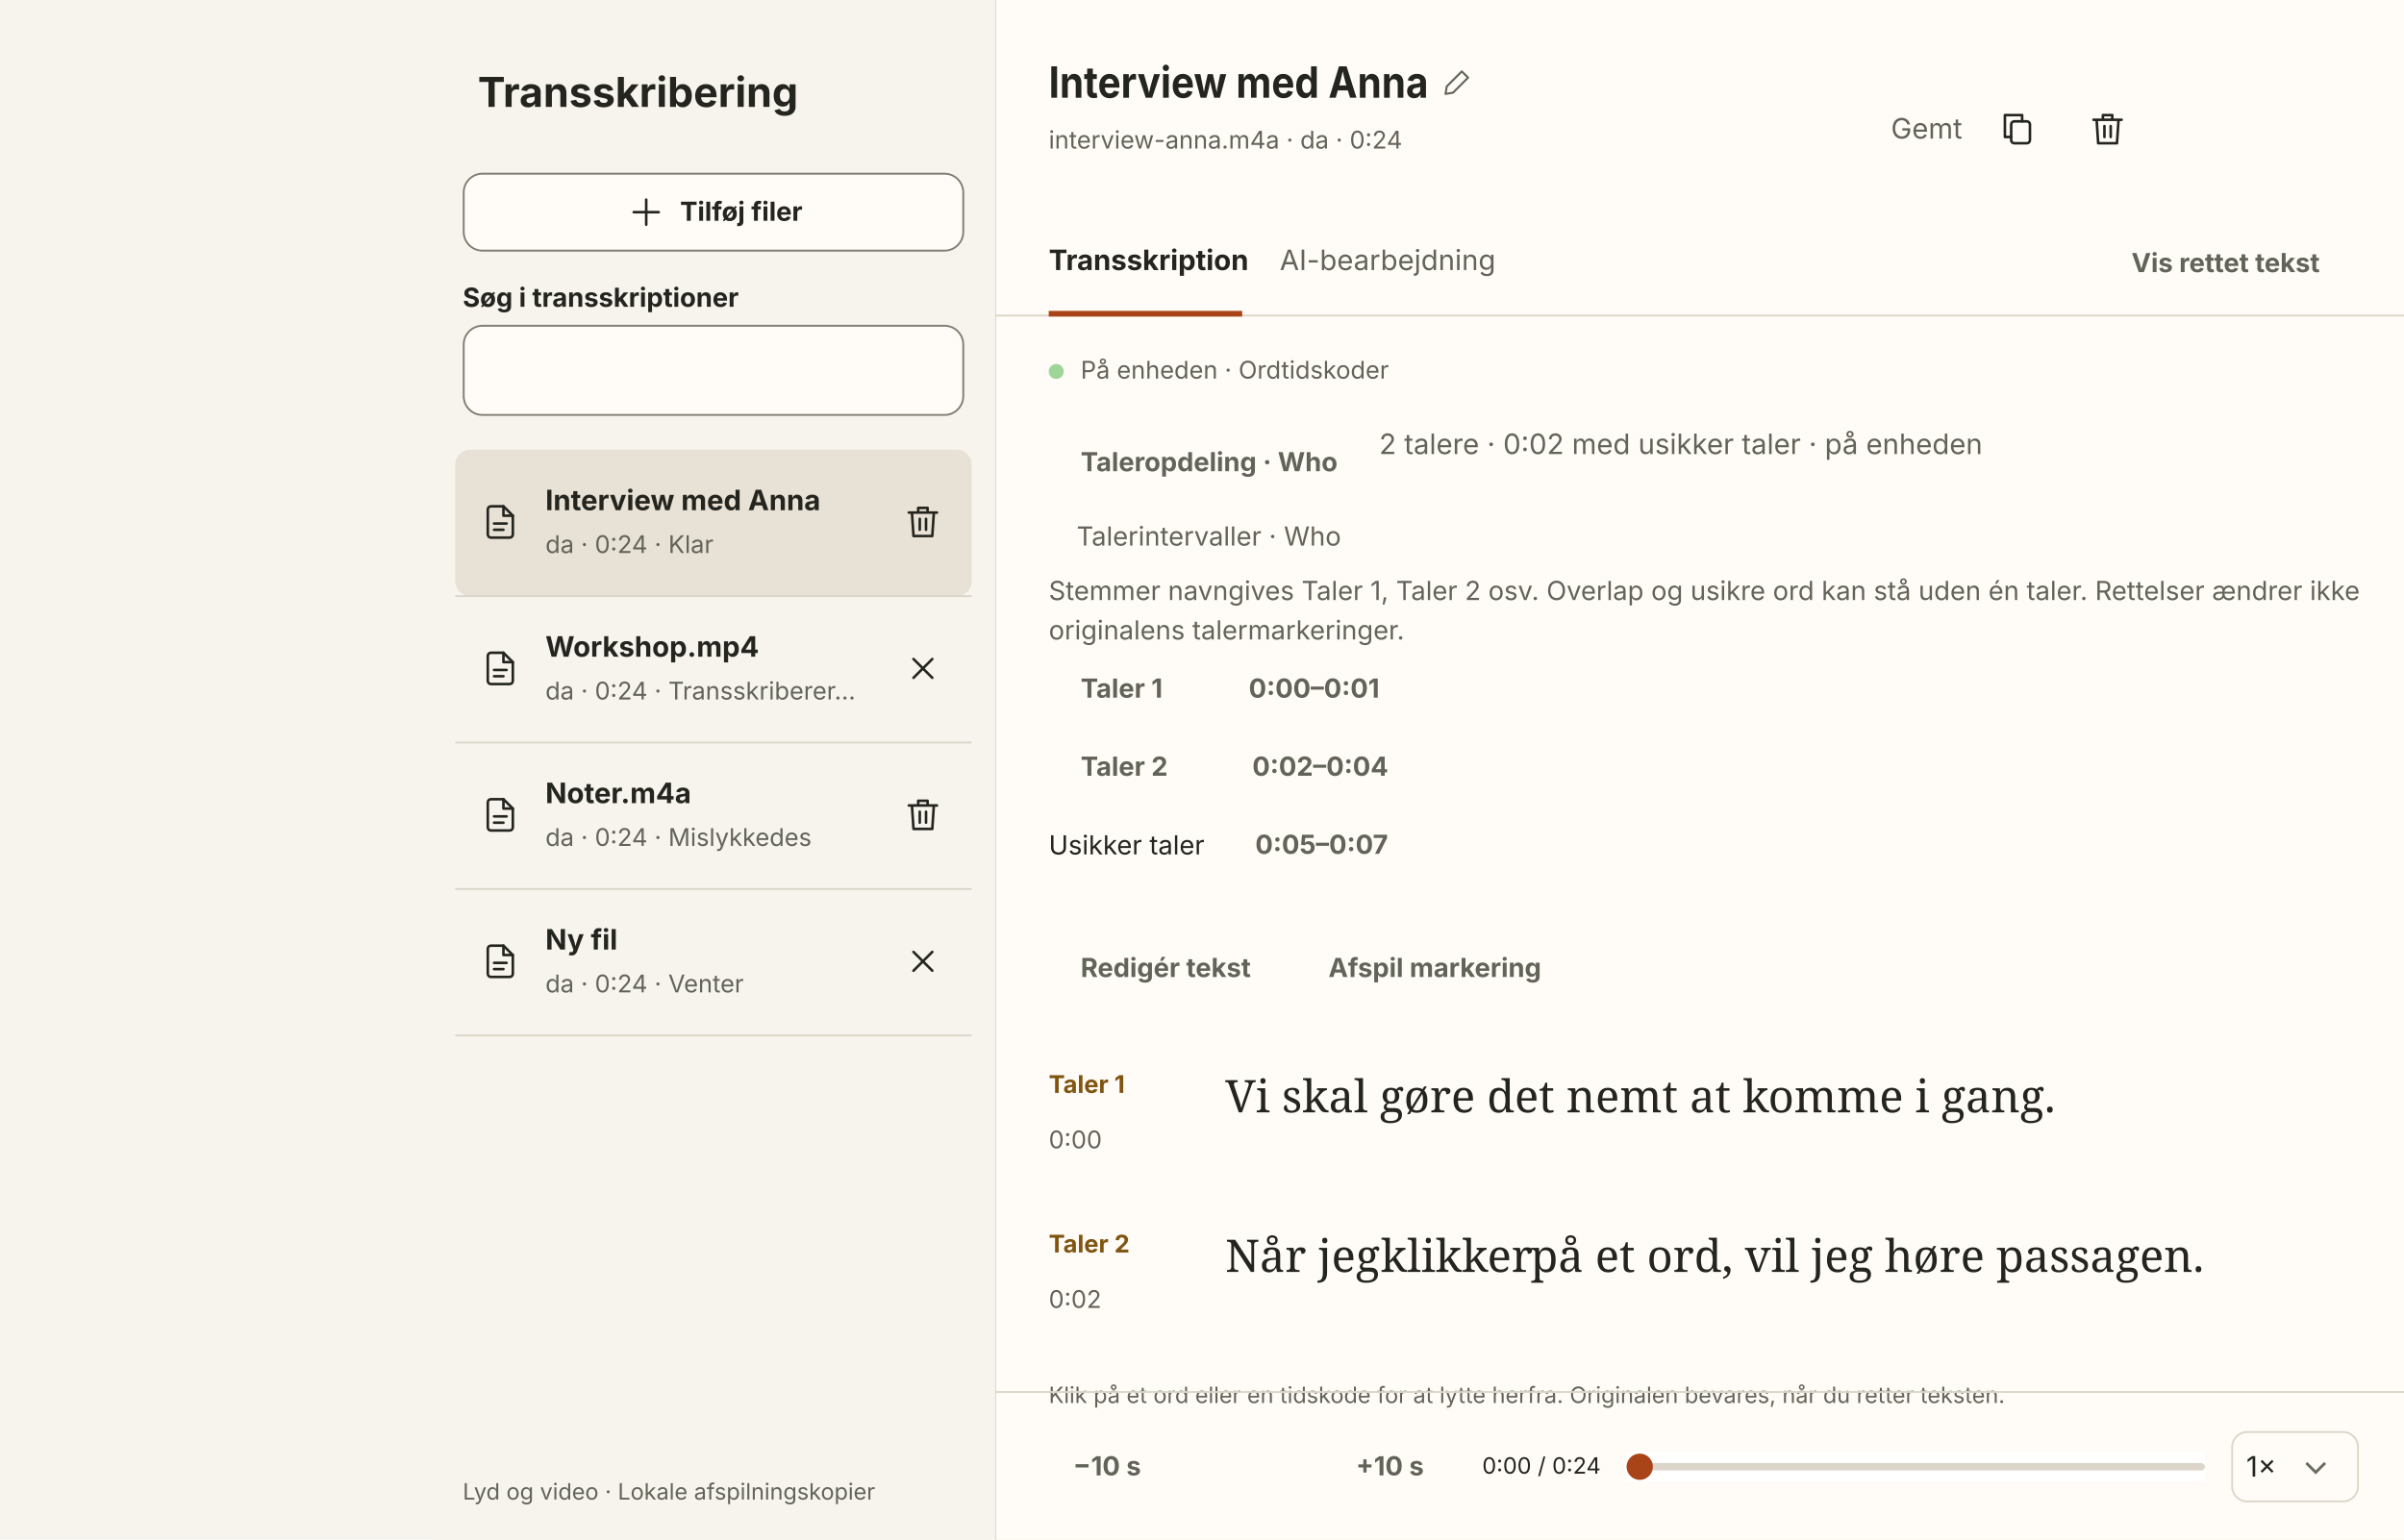
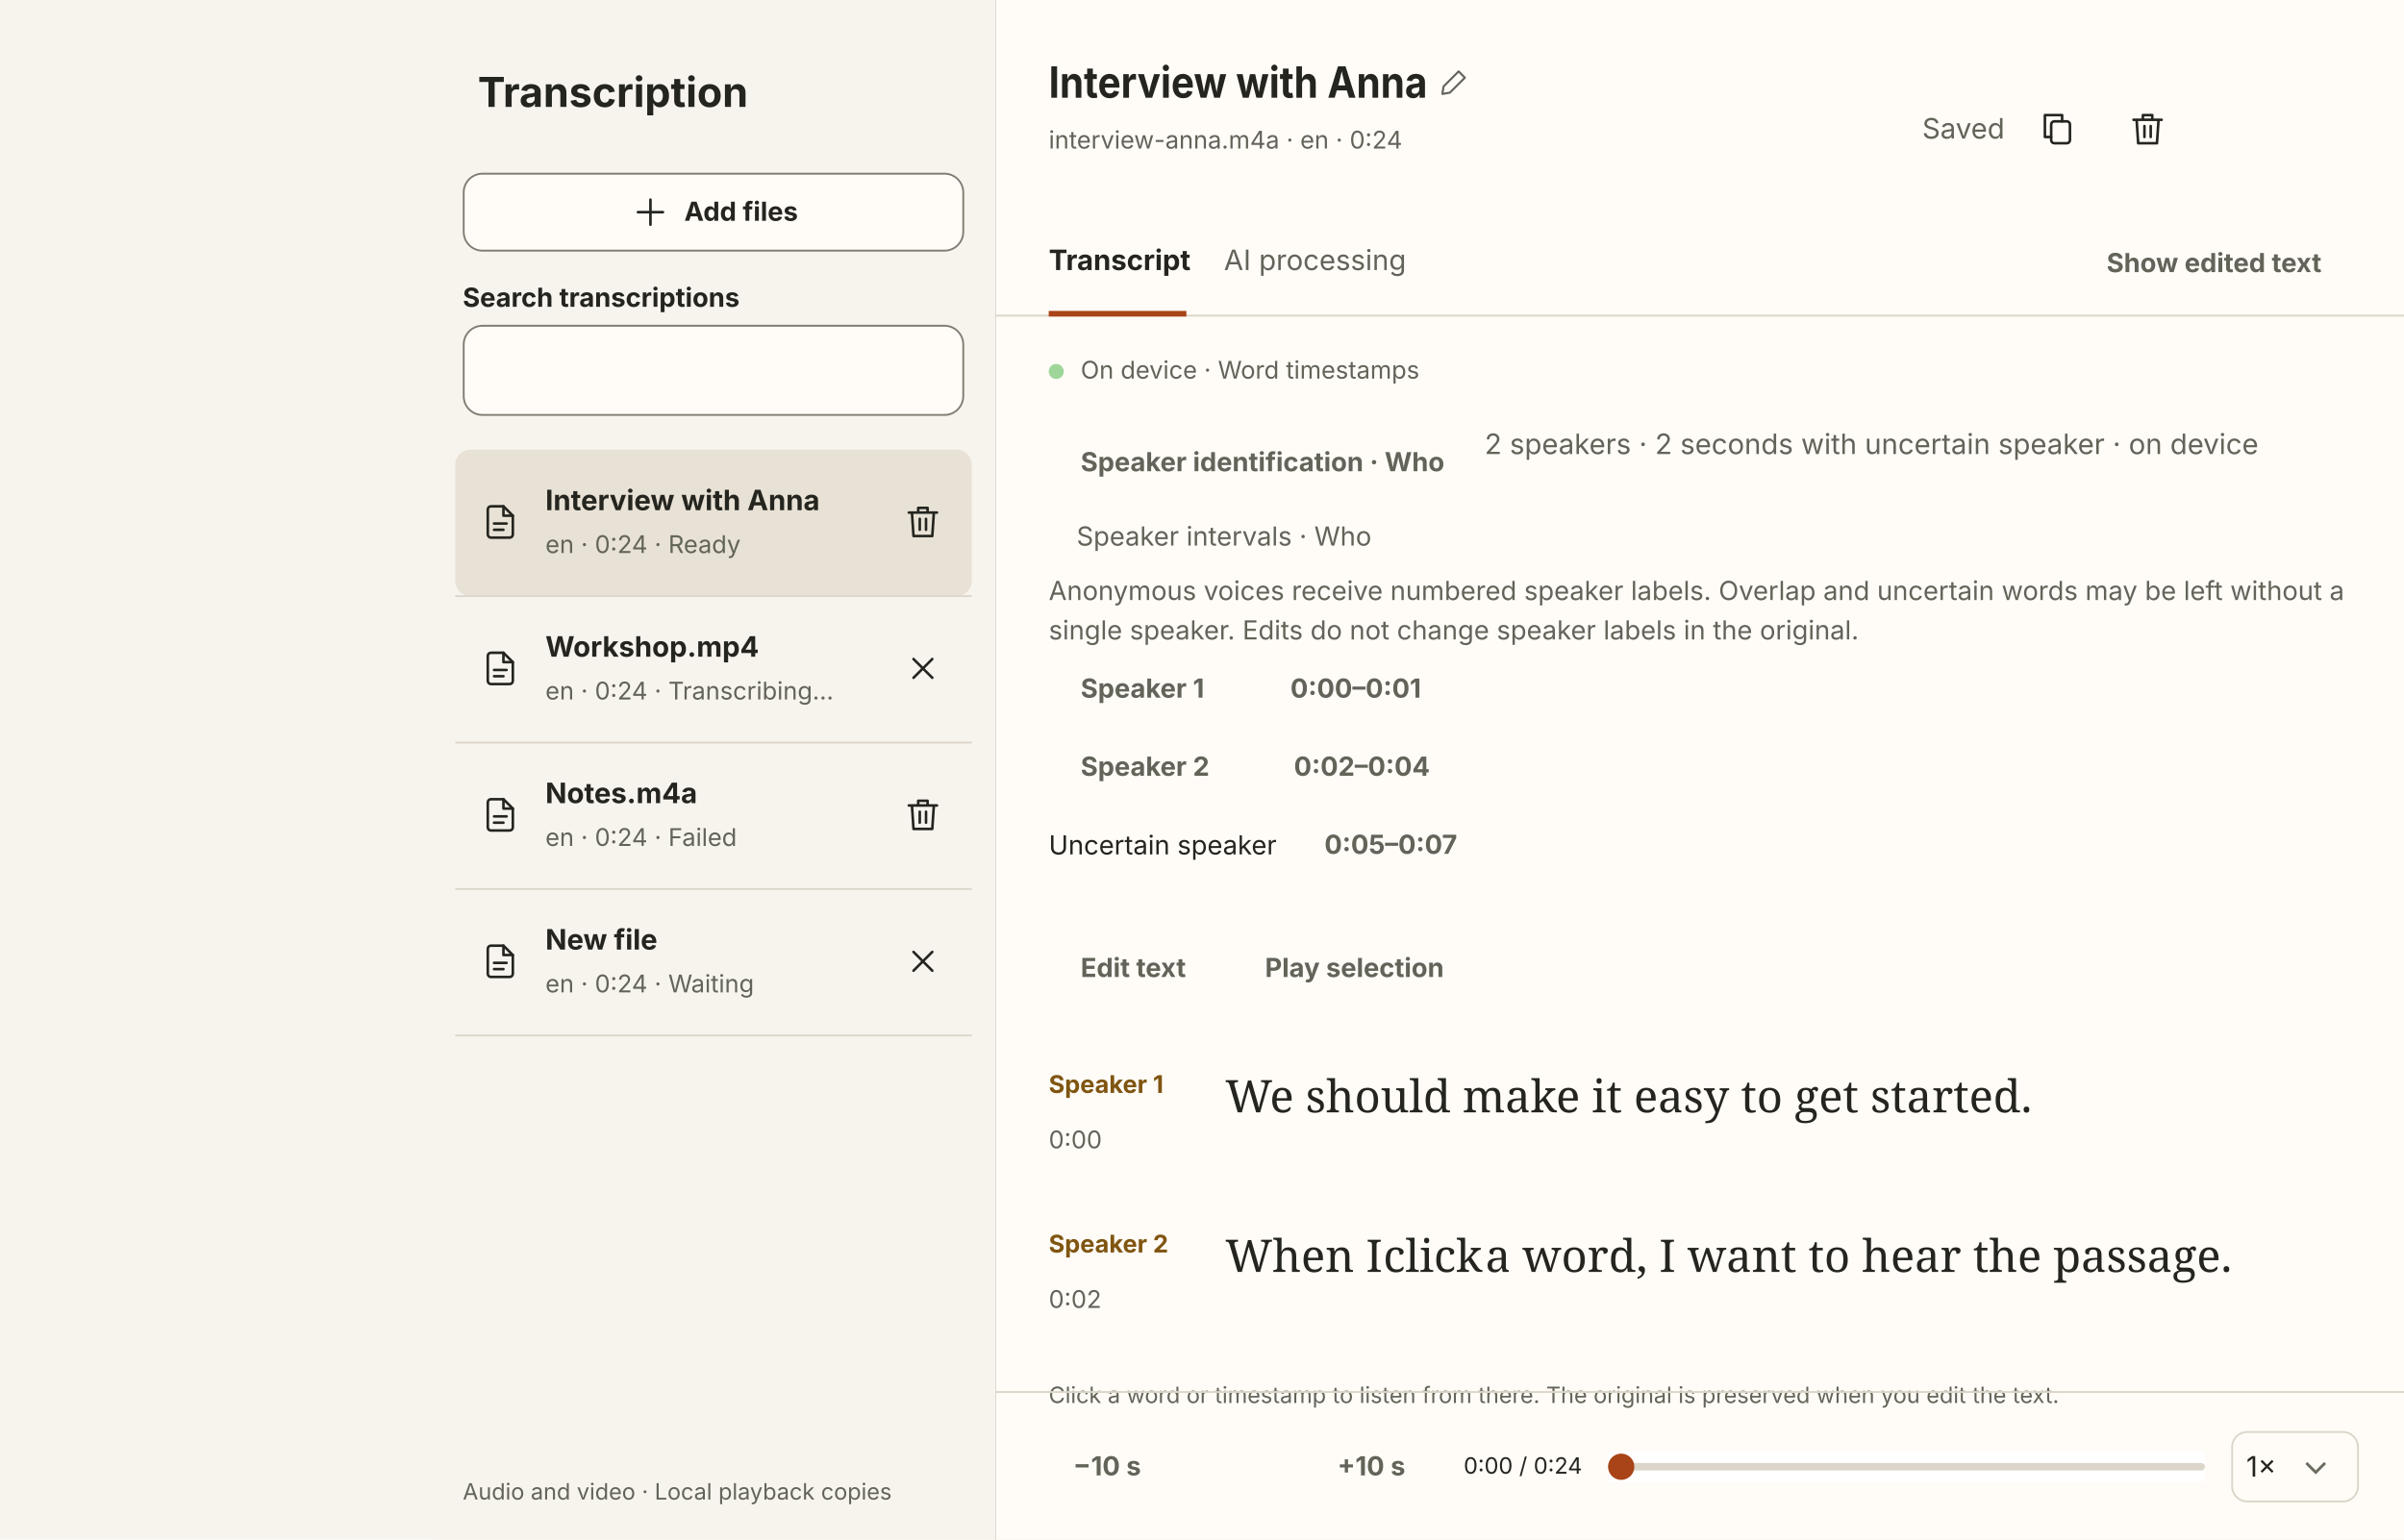
<svg xmlns="http://www.w3.org/2000/svg" width="1280" height="820" viewBox="0 0 1280 820">
  <rect x="0" y="0" width="1280" height="820" rx="0" fill="rgb(255, 252, 247)" />
  <rect x="0" y="0" width="1280" height="820" rx="0" fill="rgb(247, 244, 238)" />
  <rect x="230.391" y="0" width="1049.609" height="820" rx="0" fill="rgb(247, 244, 238)" />
  <rect x="230.391" y="0" width="300" height="820" rx="0" fill="rgb(247, 244, 238)" />
  <line x1="530.391" y1="0" x2="530.391" y2="820" stroke="rgb(220, 214, 202)" stroke-width="1" />
-   <text x="254.391" y="56.95" fill="rgb(37, 37, 31)" font-family="system-ui, -apple-system, &quot;Segoe UI&quot;, sans-serif" font-size="22px" font-weight="bold">Transskribering</text>
+   <text x="254.391" y="56.95" fill="rgb(37, 37, 31)" font-family="system-ui, -apple-system, &quot;Segoe UI&quot;, sans-serif" font-size="22px" font-weight="bold">Transcription</text>
  <rect x="246.391" y="92" width="267" height="42" rx="10" fill="rgb(255, 252, 247)" />
  <rect x="246.891" y="92.5" width="266" height="41" rx="10" fill="none" stroke="rgb(129, 125, 114)" stroke-width="1" />
-   <svg x="334.078" y="103" width="20" height="20" class="icon " viewBox="0 0 24 24" fill="none" stroke="rgb(37, 37, 31)" stroke-width="1.65" stroke-linecap="round" stroke-linejoin="round" aria-hidden="true">
+   <svg x="336.328" y="103" width="20" height="20" class="icon " viewBox="0 0 24 24" fill="none" stroke="rgb(37, 37, 31)" stroke-width="1.65" stroke-linecap="round" stroke-linejoin="round" aria-hidden="true">
    <path d="M12 4v16M4 12h16" />
  </svg>
-   <text x="362.078" y="117.603" fill="rgb(37, 37, 31)" font-family="system-ui, -apple-system, &quot;Segoe UI&quot;, sans-serif" font-size="14px" font-weight="bold">Tilføj filer</text>
-   <text x="246.391" y="163.4" fill="rgb(37, 37, 31)" font-family="system-ui, -apple-system, &quot;Segoe UI&quot;, sans-serif" font-size="14px" font-weight="bold">Søg i transskriptioner</text>
+   <text x="364.328" y="117.603" fill="rgb(37, 37, 31)" font-family="system-ui, -apple-system, &quot;Segoe UI&quot;, sans-serif" font-size="14px" font-weight="bold">Add files</text>
+   <text x="246.391" y="163.4" fill="rgb(37, 37, 31)" font-family="system-ui, -apple-system, &quot;Segoe UI&quot;, sans-serif" font-size="14px" font-weight="bold">Search transcriptions</text>
  <rect x="246.391" y="173" width="267" height="48.5" rx="10" fill="rgb(255, 252, 247)" />
  <rect x="246.891" y="173.5" width="266" height="47.5" rx="10" fill="none" stroke="rgb(129, 125, 114)" stroke-width="1" />
  <rect x="242.391" y="239.5" width="275" height="78" rx="8" fill="rgb(232, 225, 213)" />
  <line x1="242.391" y1="317.5" x2="517.391" y2="317.5" stroke="rgb(220, 214, 202)" stroke-width="1" />
  <svg x="256.391" y="268" width="20" height="20" class="icon " viewBox="0 0 24 24" fill="none" stroke="rgb(37, 37, 31)" stroke-width="1.65" stroke-linecap="round" stroke-linejoin="round" aria-hidden="true">
    <path d="M14 2H6a2 2 0 0 0-2 2v16a2 2 0 0 0 2 2h12a2 2 0 0 0 2-2V8Z" />
    <path d="M14 2v6h6M8 13h8M8 17h6" />
  </svg>
-   <text x="290.391" y="271.75" fill="rgb(37, 37, 31)" font-family="system-ui, -apple-system, &quot;Segoe UI&quot;, sans-serif" font-size="15px" font-weight="bold">Interview med Anna</text>
-   <text x="290.391" y="294.55" fill="rgb(99, 100, 89)" font-family="system-ui, -apple-system, &quot;Segoe UI&quot;, sans-serif" font-size="13px" font-weight="normal">da · 0:24 · Klar</text>
+   <text x="290.391" y="271.75" fill="rgb(37, 37, 31)" font-family="system-ui, -apple-system, &quot;Segoe UI&quot;, sans-serif" font-size="15px" font-weight="bold">Interview with Anna</text>
+   <text x="290.391" y="294.55" fill="rgb(99, 100, 89)" font-family="system-ui, -apple-system, &quot;Segoe UI&quot;, sans-serif" font-size="13px" font-weight="normal">en · 0:24 · Ready</text>
  <svg x="481.391" y="268" width="20" height="20" class="icon " viewBox="0 0 24 24" fill="none" stroke="rgb(37, 37, 31)" stroke-width="1.65" stroke-linecap="round" stroke-linejoin="round" aria-hidden="true">
    <path d="M3 6h18M9 6V3h6v3M5 6l1 15h12l1-15M10 10v7m4-7v7" />
  </svg>
  <line x1="242.391" y1="395.5" x2="517.391" y2="395.5" stroke="rgb(220, 214, 202)" stroke-width="1" />
  <svg x="256.391" y="346" width="20" height="20" class="icon " viewBox="0 0 24 24" fill="none" stroke="rgb(37, 37, 31)" stroke-width="1.65" stroke-linecap="round" stroke-linejoin="round" aria-hidden="true">
    <path d="M14 2H6a2 2 0 0 0-2 2v16a2 2 0 0 0 2 2h12a2 2 0 0 0 2-2V8Z" />
    <path d="M14 2v6h6M8 13h8M8 17h6" />
  </svg>
  <text x="290.391" y="349.75" fill="rgb(37, 37, 31)" font-family="system-ui, -apple-system, &quot;Segoe UI&quot;, sans-serif" font-size="15px" font-weight="bold">Workshop.mp4</text>
-   <text x="290.391" y="372.55" fill="rgb(99, 100, 89)" font-family="system-ui, -apple-system, &quot;Segoe UI&quot;, sans-serif" font-size="13px" font-weight="normal">da · 0:24 · Transskriberer…</text>
+   <text x="290.391" y="372.55" fill="rgb(99, 100, 89)" font-family="system-ui, -apple-system, &quot;Segoe UI&quot;, sans-serif" font-size="13px" font-weight="normal">en · 0:24 · Transcribing…</text>
  <svg x="481.391" y="346" width="20" height="20" class="icon " viewBox="0 0 24 24" fill="none" stroke="rgb(37, 37, 31)" stroke-width="1.65" stroke-linecap="round" stroke-linejoin="round" aria-hidden="true">
    <path d="m6 6 12 12M6 18 18 6" />
  </svg>
  <line x1="242.391" y1="473.5" x2="517.391" y2="473.5" stroke="rgb(220, 214, 202)" stroke-width="1" />
  <svg x="256.391" y="424" width="20" height="20" class="icon " viewBox="0 0 24 24" fill="none" stroke="rgb(37, 37, 31)" stroke-width="1.65" stroke-linecap="round" stroke-linejoin="round" aria-hidden="true">
    <path d="M14 2H6a2 2 0 0 0-2 2v16a2 2 0 0 0 2 2h12a2 2 0 0 0 2-2V8Z" />
    <path d="M14 2v6h6M8 13h8M8 17h6" />
  </svg>
-   <text x="290.391" y="427.75" fill="rgb(37, 37, 31)" font-family="system-ui, -apple-system, &quot;Segoe UI&quot;, sans-serif" font-size="15px" font-weight="bold">Noter.m4a</text>
-   <text x="290.391" y="450.55" fill="rgb(99, 100, 89)" font-family="system-ui, -apple-system, &quot;Segoe UI&quot;, sans-serif" font-size="13px" font-weight="normal">da · 0:24 · Mislykkedes</text>
+   <text x="290.391" y="427.75" fill="rgb(37, 37, 31)" font-family="system-ui, -apple-system, &quot;Segoe UI&quot;, sans-serif" font-size="15px" font-weight="bold">Notes.m4a</text>
+   <text x="290.391" y="450.55" fill="rgb(99, 100, 89)" font-family="system-ui, -apple-system, &quot;Segoe UI&quot;, sans-serif" font-size="13px" font-weight="normal">en · 0:24 · Failed</text>
  <svg x="481.391" y="424" width="20" height="20" class="icon " viewBox="0 0 24 24" fill="none" stroke="rgb(37, 37, 31)" stroke-width="1.65" stroke-linecap="round" stroke-linejoin="round" aria-hidden="true">
    <path d="M3 6h18M9 6V3h6v3M5 6l1 15h12l1-15M10 10v7m4-7v7" />
  </svg>
  <line x1="242.391" y1="551.5" x2="517.391" y2="551.5" stroke="rgb(220, 214, 202)" stroke-width="1" />
  <svg x="256.391" y="502" width="20" height="20" class="icon " viewBox="0 0 24 24" fill="none" stroke="rgb(37, 37, 31)" stroke-width="1.65" stroke-linecap="round" stroke-linejoin="round" aria-hidden="true">
    <path d="M14 2H6a2 2 0 0 0-2 2v16a2 2 0 0 0 2 2h12a2 2 0 0 0 2-2V8Z" />
    <path d="M14 2v6h6M8 13h8M8 17h6" />
  </svg>
-   <text x="290.391" y="505.75" fill="rgb(37, 37, 31)" font-family="system-ui, -apple-system, &quot;Segoe UI&quot;, sans-serif" font-size="15px" font-weight="bold">Ny fil</text>
-   <text x="290.391" y="528.55" fill="rgb(99, 100, 89)" font-family="system-ui, -apple-system, &quot;Segoe UI&quot;, sans-serif" font-size="13px" font-weight="normal">da · 0:24 · Venter</text>
+   <text x="290.391" y="505.75" fill="rgb(37, 37, 31)" font-family="system-ui, -apple-system, &quot;Segoe UI&quot;, sans-serif" font-size="15px" font-weight="bold">New file</text>
+   <text x="290.391" y="528.55" fill="rgb(99, 100, 89)" font-family="system-ui, -apple-system, &quot;Segoe UI&quot;, sans-serif" font-size="13px" font-weight="normal">en · 0:24 · Waiting</text>
  <svg x="481.391" y="502" width="20" height="20" class="icon " viewBox="0 0 24 24" fill="none" stroke="rgb(37, 37, 31)" stroke-width="1.65" stroke-linecap="round" stroke-linejoin="round" aria-hidden="true">
    <path d="m6 6 12 12M6 18 18 6" />
  </svg>
-   <text x="246.391" y="798.7" fill="rgb(99, 100, 89)" font-family="system-ui, -apple-system, &quot;Segoe UI&quot;, sans-serif" font-size="12px" font-weight="normal">Lyd og video · Lokale afspilningskopier</text>
+   <text x="246.391" y="798.7" fill="rgb(99, 100, 89)" font-family="system-ui, -apple-system, &quot;Segoe UI&quot;, sans-serif" font-size="12px" font-weight="normal">Audio and video · Local playback copies</text>
  <rect x="530.391" y="0" width="749.609" height="820" rx="0" fill="rgb(255, 252, 247)" />
-   <text transform="translate(558.3906,0) scale(0.9,1) translate(-558.3906,0)" x="558.391" y="52.066" fill="rgb(37, 37, 31)" font-family="system-ui, -apple-system, &quot;Segoe UI&quot;, sans-serif" font-size="23px" font-weight="bold">Interview med Anna</text>
-   <svg x="767.656" y="34.031" width="16" height="20" class="icon " viewBox="0 0 24 24" fill="none" stroke="rgb(99, 100, 89)" stroke-width="1.65" stroke-linecap="round" stroke-linejoin="round" aria-hidden="true">
+   <text transform="translate(558.3906,0) scale(0.9,1) translate(-558.3906,0)" x="558.391" y="52.066" fill="rgb(37, 37, 31)" font-family="system-ui, -apple-system, &quot;Segoe UI&quot;, sans-serif" font-size="23px" font-weight="bold">Interview with Anna</text>
+   <svg x="765.969" y="34.031" width="16" height="20" class="icon " viewBox="0 0 24 24" fill="none" stroke="rgb(99, 100, 89)" stroke-width="1.65" stroke-linecap="round" stroke-linejoin="round" aria-hidden="true">
    <path d="m16 3 5 5-12 12-6 1 1-6L16 3Z" />
  </svg>
-   <text x="558.391" y="79.112" fill="rgb(99, 100, 89)" font-family="system-ui, -apple-system, &quot;Segoe UI&quot;, sans-serif" font-size="13px" font-weight="normal">interview-anna.m4a · da · 0:24</text>
-   <text x="1006.828" y="73.797" fill="rgb(99, 100, 89)" font-family="system-ui, -apple-system, &quot;Segoe UI&quot;, sans-serif" font-size="15px" font-weight="normal">Gemt</text>
-   <svg x="1064.172" y="58.797" width="20" height="20" class="icon " viewBox="0 0 24 24" fill="none" stroke="rgb(37, 37, 31)" stroke-width="1.65" stroke-linecap="round" stroke-linejoin="round" aria-hidden="true">
+   <text x="558.391" y="79.112" fill="rgb(99, 100, 89)" font-family="system-ui, -apple-system, &quot;Segoe UI&quot;, sans-serif" font-size="13px" font-weight="normal">interview-anna.m4a · en · 0:24</text>
+   <text x="1023.469" y="73.797" fill="rgb(99, 100, 89)" font-family="system-ui, -apple-system, &quot;Segoe UI&quot;, sans-serif" font-size="15px" font-weight="normal">Saved</text>
+   <svg x="1085.469" y="58.797" width="20" height="20" class="icon " viewBox="0 0 24 24" fill="none" stroke="rgb(37, 37, 31)" stroke-width="1.65" stroke-linecap="round" stroke-linejoin="round" aria-hidden="true">
    <rect x="8" y="7" width="12" height="14" rx="2" />
    <path d="M15 7V3H4v14h4" />
  </svg>
-   <svg x="1112.172" y="58.797" width="20" height="20" class="icon " viewBox="0 0 24 24" fill="none" stroke="rgb(37, 37, 31)" stroke-width="1.65" stroke-linecap="round" stroke-linejoin="round" aria-hidden="true">
+   <svg x="1133.469" y="58.797" width="20" height="20" class="icon " viewBox="0 0 24 24" fill="none" stroke="rgb(37, 37, 31)" stroke-width="1.65" stroke-linecap="round" stroke-linejoin="round" aria-hidden="true">
    <path d="M3 6h18M9 6V3h6v3M5 6l1 15h12l1-15M10 10v7m4-7v7" />
  </svg>
  <line x1="530.391" y1="168.094" x2="1280" y2="168.094" stroke="rgb(220, 214, 202)" stroke-width="1" />
-   <line x1="558.391" y1="167.094" x2="661.391" y2="167.094" stroke="rgb(168, 68, 23)" stroke-width="3" />
-   <text x="558.391" y="143.844" fill="rgb(37, 37, 31)" font-family="system-ui, -apple-system, &quot;Segoe UI&quot;, sans-serif" font-size="15px" font-weight="bold">Transskription</text>
-   <text x="681.391" y="143.844" fill="rgb(99, 100, 89)" font-family="system-ui, -apple-system, &quot;Segoe UI&quot;, sans-serif" font-size="15px" font-weight="normal">AI-bearbejdning</text>
-   <text x="1134.875" y="144.947" fill="rgb(99, 100, 89)" font-family="system-ui, -apple-system, &quot;Segoe UI&quot;, sans-serif" font-size="14px" font-weight="bold">Vis rettet tekst</text>
+   <line x1="558.391" y1="167.094" x2="631.688" y2="167.094" stroke="rgb(168, 68, 23)" stroke-width="3" />
+   <text x="558.391" y="143.844" fill="rgb(37, 37, 31)" font-family="system-ui, -apple-system, &quot;Segoe UI&quot;, sans-serif" font-size="15px" font-weight="bold">Transcript</text>
+   <text x="651.688" y="143.844" fill="rgb(99, 100, 89)" font-family="system-ui, -apple-system, &quot;Segoe UI&quot;, sans-serif" font-size="15px" font-weight="normal">AI processing</text>
+   <text x="1121.656" y="144.947" fill="rgb(99, 100, 89)" font-family="system-ui, -apple-system, &quot;Segoe UI&quot;, sans-serif" font-size="14px" font-weight="bold">Show edited text</text>
  <rect x="558.391" y="193.844" width="8" height="8" rx="50" fill="rgb(158, 214, 154)" />
-   <text x="575.391" y="201.644" fill="rgb(99, 100, 89)" font-family="system-ui, -apple-system, &quot;Segoe UI&quot;, sans-serif" font-size="13px" font-weight="normal">På enheden · Ordtidskoder</text>
-   <text x="575.391" y="250.994" fill="rgb(99, 100, 89)" font-family="system-ui, -apple-system, &quot;Segoe UI&quot;, sans-serif" font-size="14px" font-weight="bold">Taleropdeling · Who</text>
-   <text x="734.297" y="241.844" fill="rgb(99, 100, 89)" font-family="system-ui, -apple-system, &quot;Segoe UI&quot;, sans-serif" font-size="15px" font-weight="normal">2 talere · 0:02 med usikker taler · på enheden</text>
-   <text x="573.219" y="290.587" fill="rgb(99, 100, 89)" font-family="system-ui, -apple-system, &quot;Segoe UI&quot;, sans-serif" font-size="14px" font-weight="normal">Talerintervaller · Who</text>
-   <text x="558.391" y="319.587" fill="rgb(99, 100, 89)" font-family="system-ui, -apple-system, &quot;Segoe UI&quot;, sans-serif" font-size="14px" font-weight="normal">Stemmer navngives Taler 1, Taler 2 osv. Overlap og usikre ord kan stå uden én taler. Rettelser ændrer ikke</text>
-   <text x="558.391" y="340.587" fill="rgb(99, 100, 89)" font-family="system-ui, -apple-system, &quot;Segoe UI&quot;, sans-serif" font-size="14px" font-weight="normal">originalens talermarkeringer.</text>
-   <text x="575.391" y="371.587" fill="rgb(99, 100, 89)" font-family="system-ui, -apple-system, &quot;Segoe UI&quot;, sans-serif" font-size="14px" font-weight="bold">Taler 1</text>
-   <text x="664.891" y="371.587" fill="rgb(99, 100, 89)" font-family="system-ui, -apple-system, &quot;Segoe UI&quot;, sans-serif" font-size="14px" font-weight="bold">0:00–0:01</text>
-   <text x="575.391" y="413.181" fill="rgb(99, 100, 89)" font-family="system-ui, -apple-system, &quot;Segoe UI&quot;, sans-serif" font-size="14px" font-weight="bold">Taler 2</text>
-   <text x="666.781" y="413.181" fill="rgb(99, 100, 89)" font-family="system-ui, -apple-system, &quot;Segoe UI&quot;, sans-serif" font-size="14px" font-weight="bold">0:02–0:04</text>
-   <text x="558.391" y="455.072" fill="rgb(37, 37, 31)" font-family="system-ui, -apple-system, &quot;Segoe UI&quot;, sans-serif" font-size="14px" font-weight="normal">Usikker taler</text>
-   <text x="668.359" y="454.775" fill="rgb(99, 100, 89)" font-family="system-ui, -apple-system, &quot;Segoe UI&quot;, sans-serif" font-size="14px" font-weight="bold">0:05–0:07</text>
-   <text x="575.391" y="520.369" fill="rgb(99, 100, 89)" font-family="system-ui, -apple-system, &quot;Segoe UI&quot;, sans-serif" font-size="14px" font-weight="bold">Redigér tekst</text>
-   <text x="707.328" y="520.369" fill="rgb(99, 100, 89)" font-family="system-ui, -apple-system, &quot;Segoe UI&quot;, sans-serif" font-size="14px" font-weight="bold">Afspil markering</text>
-   <text x="558.391" y="582.112" fill="rgb(128, 85, 17)" font-family="system-ui, -apple-system, &quot;Segoe UI&quot;, sans-serif" font-size="13px" font-weight="bold">Taler 1</text>
+   <text x="575.391" y="201.644" fill="rgb(99, 100, 89)" font-family="system-ui, -apple-system, &quot;Segoe UI&quot;, sans-serif" font-size="13px" font-weight="normal">On device · Word timestamps</text>
+   <text x="575.391" y="250.994" fill="rgb(99, 100, 89)" font-family="system-ui, -apple-system, &quot;Segoe UI&quot;, sans-serif" font-size="14px" font-weight="bold">Speaker identification · Who</text>
+   <text x="790.469" y="241.844" fill="rgb(99, 100, 89)" font-family="system-ui, -apple-system, &quot;Segoe UI&quot;, sans-serif" font-size="15px" font-weight="normal">2 speakers · 2 seconds with uncertain speaker · on device</text>
+   <text x="573.219" y="290.587" fill="rgb(99, 100, 89)" font-family="system-ui, -apple-system, &quot;Segoe UI&quot;, sans-serif" font-size="14px" font-weight="normal">Speaker intervals · Who</text>
+   <text x="558.391" y="319.587" fill="rgb(99, 100, 89)" font-family="system-ui, -apple-system, &quot;Segoe UI&quot;, sans-serif" font-size="14px" font-weight="normal">Anonymous voices receive numbered speaker labels. Overlap and uncertain words may be left without a</text>
+   <text x="558.391" y="340.587" fill="rgb(99, 100, 89)" font-family="system-ui, -apple-system, &quot;Segoe UI&quot;, sans-serif" font-size="14px" font-weight="normal">single speaker. Edits do not change speaker labels in the original.</text>
+   <text x="575.391" y="371.587" fill="rgb(99, 100, 89)" font-family="system-ui, -apple-system, &quot;Segoe UI&quot;, sans-serif" font-size="14px" font-weight="bold">Speaker 1</text>
+   <text x="687.062" y="371.587" fill="rgb(99, 100, 89)" font-family="system-ui, -apple-system, &quot;Segoe UI&quot;, sans-serif" font-size="14px" font-weight="bold">0:00–0:01</text>
+   <text x="575.391" y="413.181" fill="rgb(99, 100, 89)" font-family="system-ui, -apple-system, &quot;Segoe UI&quot;, sans-serif" font-size="14px" font-weight="bold">Speaker 2</text>
+   <text x="688.938" y="413.181" fill="rgb(99, 100, 89)" font-family="system-ui, -apple-system, &quot;Segoe UI&quot;, sans-serif" font-size="14px" font-weight="bold">0:02–0:04</text>
+   <text x="558.391" y="455.072" fill="rgb(37, 37, 31)" font-family="system-ui, -apple-system, &quot;Segoe UI&quot;, sans-serif" font-size="14px" font-weight="normal">Uncertain speaker</text>
+   <text x="705.188" y="454.775" fill="rgb(99, 100, 89)" font-family="system-ui, -apple-system, &quot;Segoe UI&quot;, sans-serif" font-size="14px" font-weight="bold">0:05–0:07</text>
+   <text x="575.391" y="520.369" fill="rgb(99, 100, 89)" font-family="system-ui, -apple-system, &quot;Segoe UI&quot;, sans-serif" font-size="14px" font-weight="bold">Edit text</text>
+   <text x="673.547" y="520.369" fill="rgb(99, 100, 89)" font-family="system-ui, -apple-system, &quot;Segoe UI&quot;, sans-serif" font-size="14px" font-weight="bold">Play selection</text>
+   <text x="558.391" y="582.112" fill="rgb(128, 85, 17)" font-family="system-ui, -apple-system, &quot;Segoe UI&quot;, sans-serif" font-size="13px" font-weight="bold">Speaker 1</text>
  <text x="558.391" y="611.612" fill="rgb(99, 100, 89)" font-family="system-ui, -apple-system, &quot;Segoe UI&quot;, sans-serif" font-size="13px" font-weight="normal">0:00</text>
-   <text x="652.391" y="592.462" fill="rgb(37, 37, 31)" font-family="Georgia, serif" font-size="24px" font-weight="normal">Vi skal gøre det nemt at komme i gang.</text>
-   <text x="558.391" y="667.112" fill="rgb(128, 85, 17)" font-family="system-ui, -apple-system, &quot;Segoe UI&quot;, sans-serif" font-size="13px" font-weight="bold">Taler 2</text>
+   <text x="652.391" y="592.462" fill="rgb(37, 37, 31)" font-family="Georgia, serif" font-size="24px" font-weight="normal">We should make it easy to get started.</text>
+   <text x="558.391" y="667.112" fill="rgb(128, 85, 17)" font-family="system-ui, -apple-system, &quot;Segoe UI&quot;, sans-serif" font-size="13px" font-weight="bold">Speaker 2</text>
  <text x="558.391" y="696.612" fill="rgb(99, 100, 89)" font-family="system-ui, -apple-system, &quot;Segoe UI&quot;, sans-serif" font-size="13px" font-weight="normal">0:02</text>
-   <text x="652.391" y="677.462" fill="rgb(37, 37, 31)" font-family="Georgia, serif" font-size="24px" font-weight="normal">Når jeg</text>
-   <text x="735.156" y="677.462" fill="rgb(37, 37, 31)" font-family="Georgia, serif" font-size="24px" font-weight="normal">klikker</text>
-   <text x="814.859" y="677.462" fill="rgb(37, 37, 31)" font-family="Georgia, serif" font-size="24px" font-weight="normal">på et ord, vil jeg høre passagen.</text>
-   <text x="558.391" y="747.263" fill="rgb(99, 100, 89)" font-family="system-ui, -apple-system, &quot;Segoe UI&quot;, sans-serif" font-size="12px" font-weight="normal">Klik på et ord eller en tidskode for at lytte herfra. Originalen bevares, når du retter teksten.</text>
+   <text x="652.391" y="677.462" fill="rgb(37, 37, 31)" font-family="Georgia, serif" font-size="24px" font-weight="normal">When I</text>
+   <text x="736.5" y="677.462" fill="rgb(37, 37, 31)" font-family="Georgia, serif" font-size="24px" font-weight="normal">click</text>
+   <text x="790.859" y="677.462" fill="rgb(37, 37, 31)" font-family="Georgia, serif" font-size="24px" font-weight="normal">a word, I want to hear the passage.</text>
+   <text x="558.391" y="747.263" fill="rgb(99, 100, 89)" font-family="system-ui, -apple-system, &quot;Segoe UI&quot;, sans-serif" font-size="12px" font-weight="normal">Click a word or timestamp to listen from there. The original is preserved when you edit the text.</text>
  <line x1="530.391" y1="741.406" x2="1280" y2="741.406" stroke="rgb(220, 214, 202)" stroke-width="1" />
  <text x="571.391" y="785.806" fill="rgb(99, 100, 89)" font-family="system-ui, -apple-system, &quot;Segoe UI&quot;, sans-serif" font-size="14px" font-weight="bold">−10 s</text>
-   <text x="722" y="785.806" fill="rgb(99, 100, 89)" font-family="system-ui, -apple-system, &quot;Segoe UI&quot;, sans-serif" font-size="14px" font-weight="bold">+10 s</text>
-   <text x="789.188" y="784.903" fill="rgb(37, 37, 31)" font-family="system-ui, -apple-system, &quot;Segoe UI&quot;, sans-serif" font-size="12px" font-weight="normal">0:00 / 0:24</text>
-   <rect x="866.078" y="773.203" width="307.922" height="16" rx="0" fill="rgb(255, 255, 255)" />
-   <rect x="866.078" y="779.203" width="307.922" height="4" rx="2" fill="#DCD6CA" />
-   <circle cx="873.078" cy="781.203" r="7" fill="#A84417" />
+   <text x="712.125" y="785.806" fill="rgb(99, 100, 89)" font-family="system-ui, -apple-system, &quot;Segoe UI&quot;, sans-serif" font-size="14px" font-weight="bold">+10 s</text>
+   <text x="779.312" y="784.903" fill="rgb(37, 37, 31)" font-family="system-ui, -apple-system, &quot;Segoe UI&quot;, sans-serif" font-size="12px" font-weight="normal">0:00 / 0:24</text>
+   <rect x="856.203" y="773.203" width="317.797" height="16" rx="0" fill="rgb(255, 255, 255)" />
+   <rect x="856.203" y="779.203" width="317.797" height="4" rx="2" fill="#DCD6CA" />
+   <circle cx="863.203" cy="781.203" r="7" fill="#A84417" />
  <rect x="1188" y="762.203" width="68" height="38" rx="8" fill="rgb(255, 252, 247)" />
  <rect x="1188.5" y="762.703" width="67" height="37" rx="8" fill="none" stroke="rgb(220, 214, 202)" stroke-width="1" />
  <path d="M1228 779.203 l5 5 5 -5" fill="none" stroke="#6A6B5F" stroke-width="1.5" />
  <text x="1196" y="786.453" fill="rgb(37, 37, 31)" font-family="system-ui, -apple-system, &quot;Segoe UI&quot;, sans-serif" font-size="15px" font-weight="400">1×</text>
</svg>
